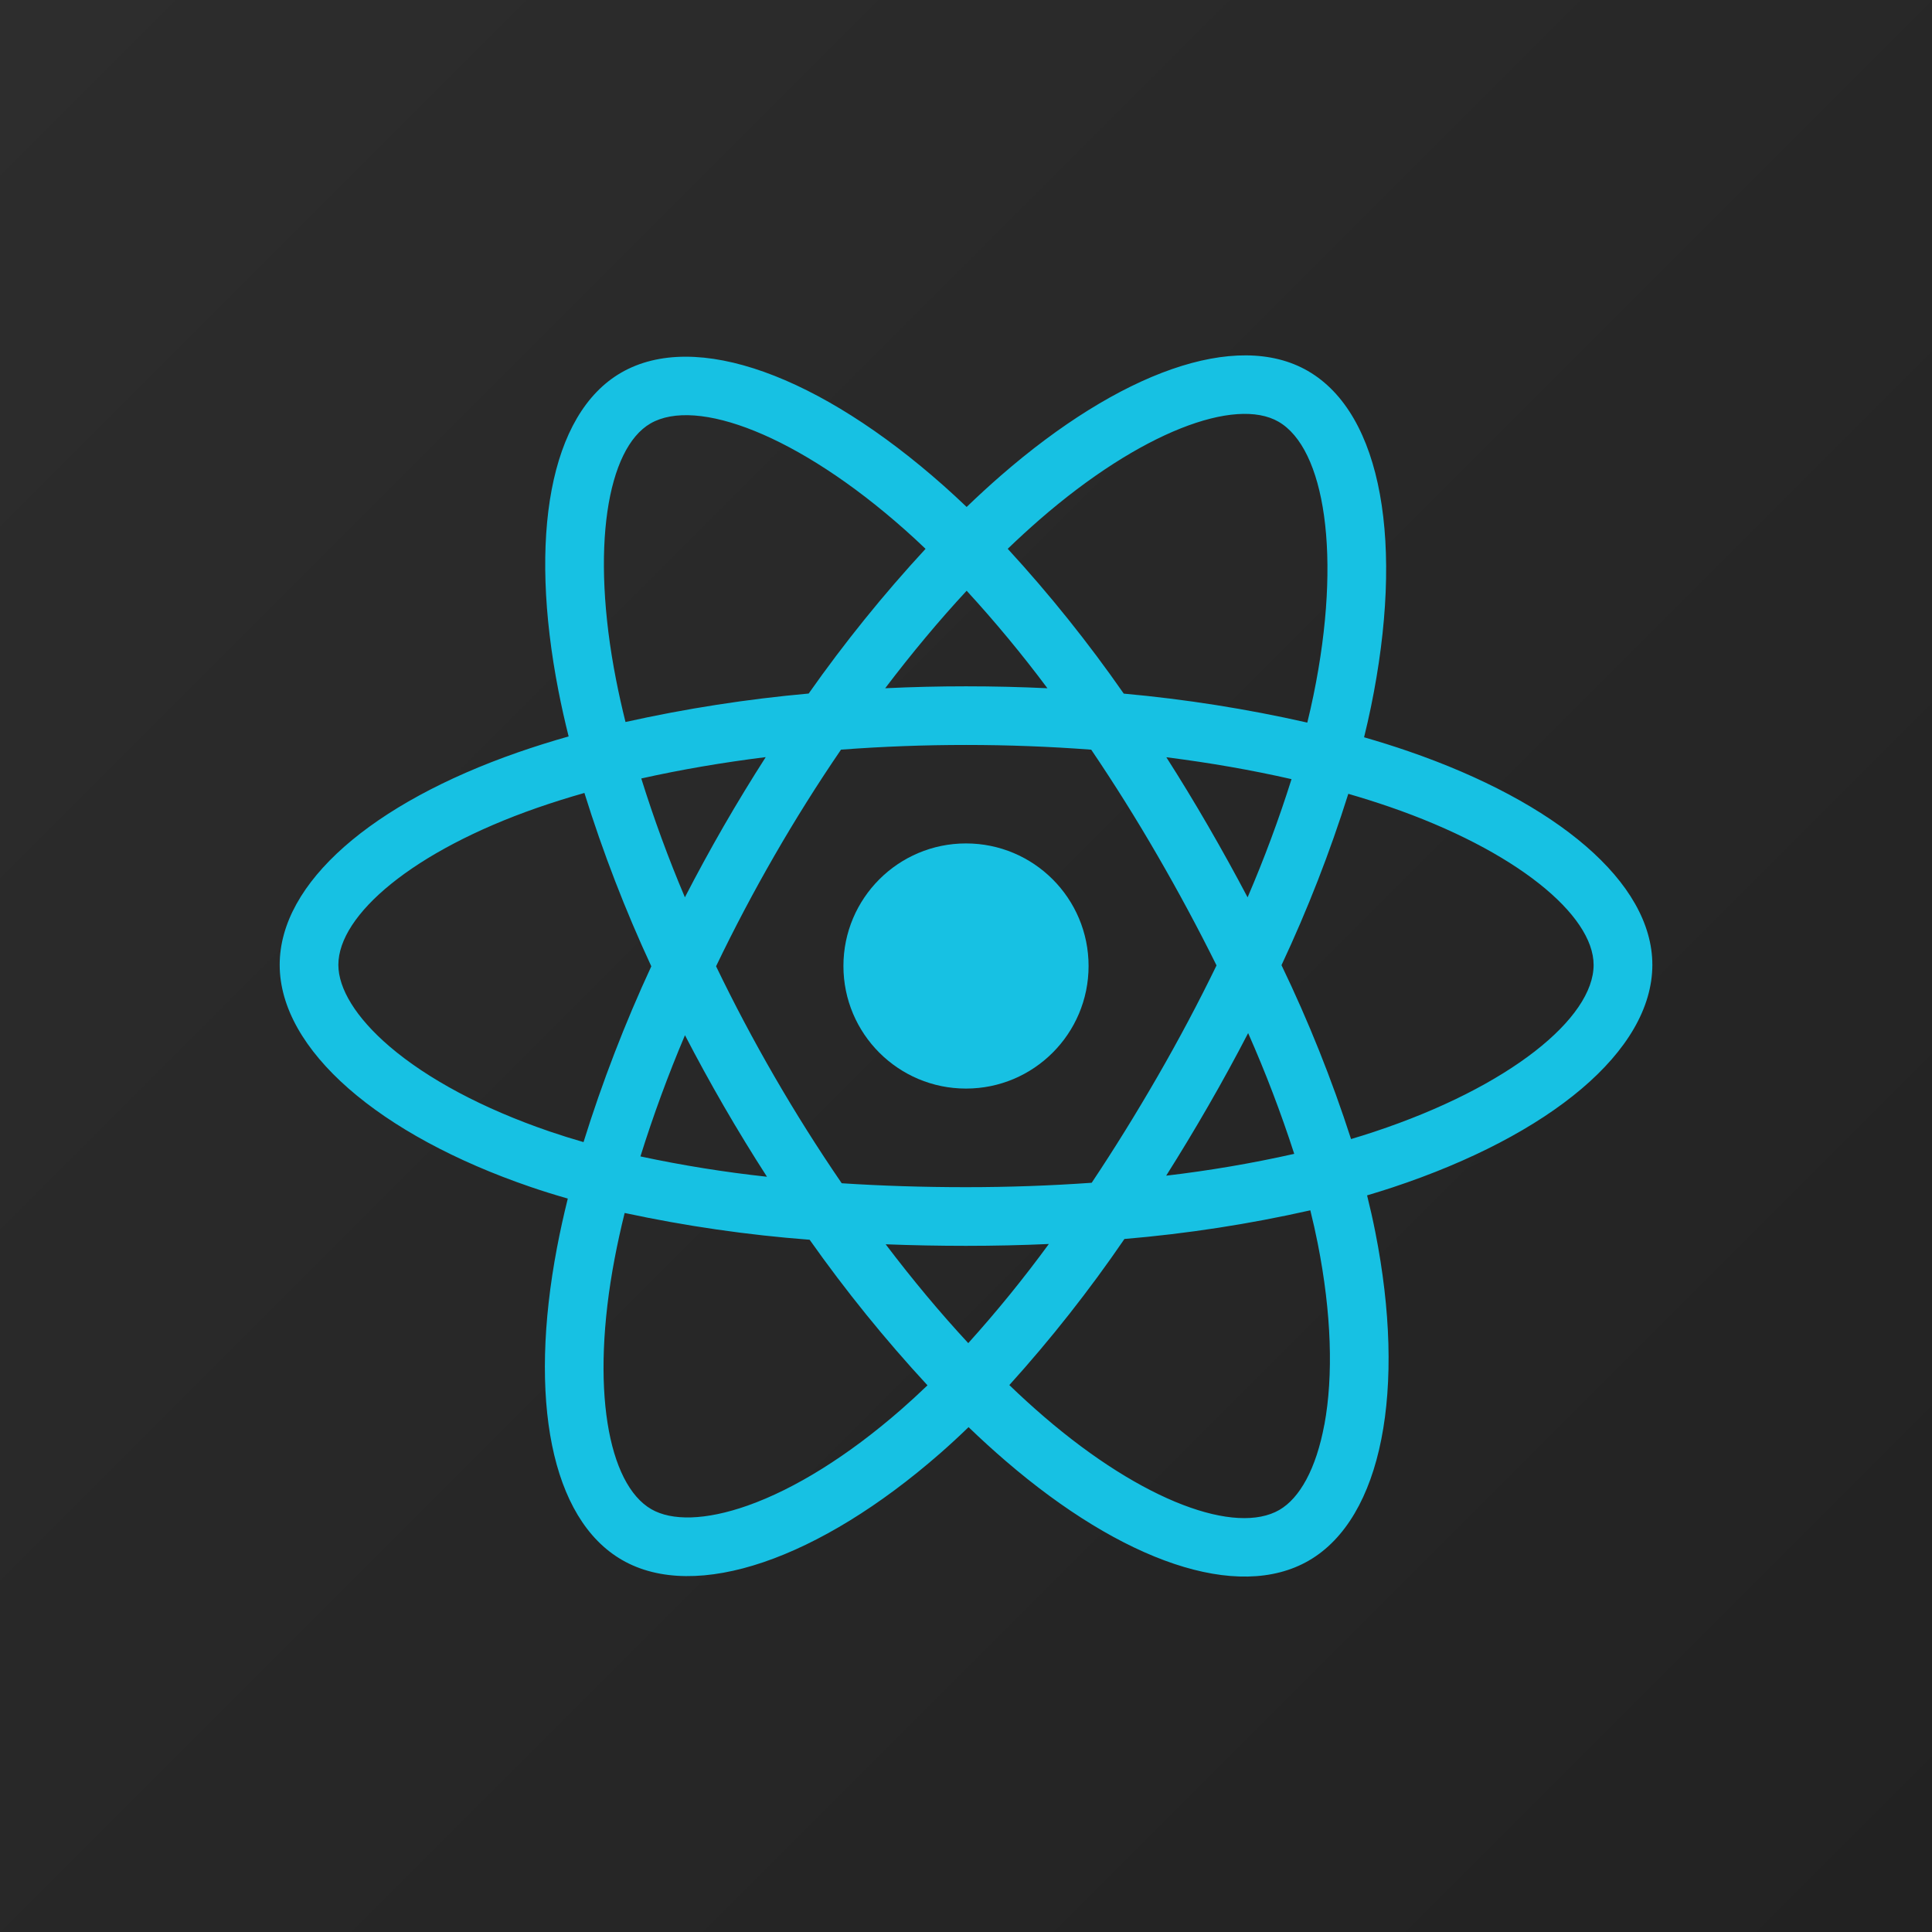
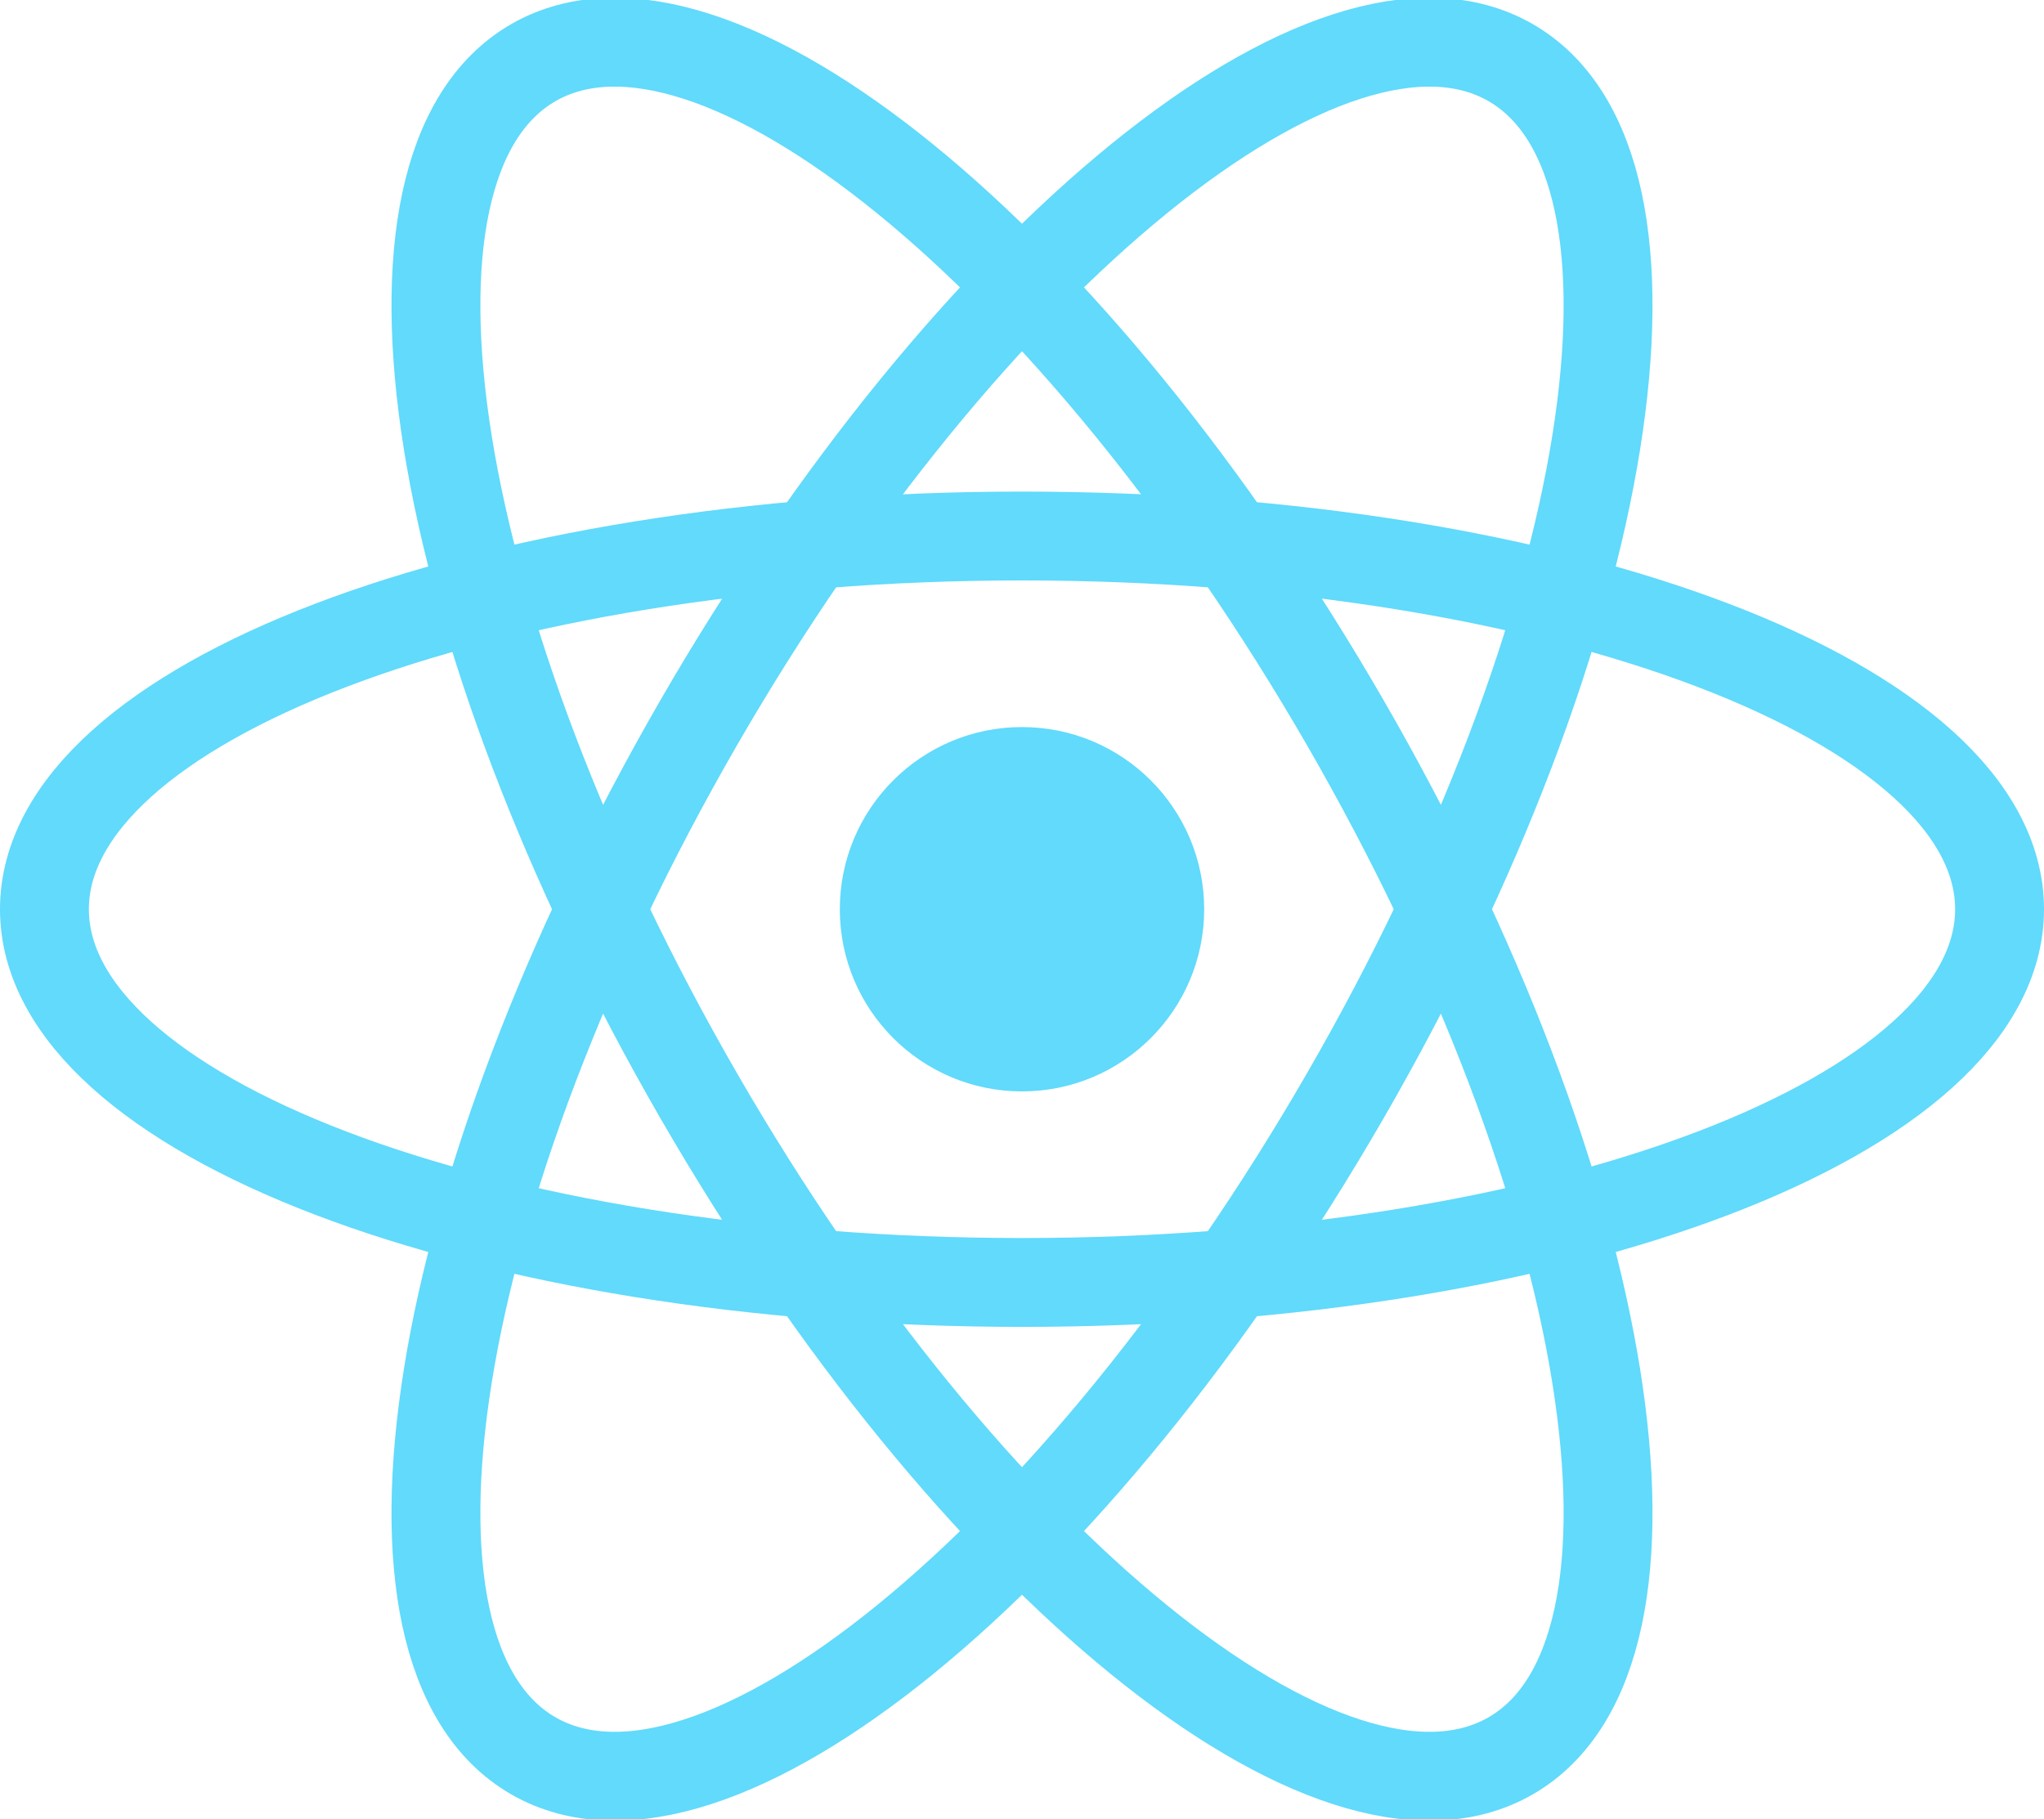
- <svg xmlns="http://www.w3.org/2000/svg" viewBox="0 0 200 200">
-   <defs>
-     <linearGradient id="a" x2="200" y2="200" gradientUnits="userSpaceOnUse">
-       <stop offset="0" stop-color="#2d2d2d" />
-       <stop offset="1" stop-color="#222" />
-     </linearGradient>
-   </defs>
-   <path fill="url(#a)" d="M0 0h200v200H0z" />
-   <path d="M145.783 77.764q-2.211-.761-4.574-1.441.388-1.582.707-3.12c3.463-16.808 1.2-30.348-6.532-34.806-7.413-4.275-19.536.182-31.779 10.838q-1.766 1.537-3.538 3.246-1.179-1.128-2.354-2.174C84.88 38.913 72.018 34.112 64.295 38.583 56.889 42.87 54.7 55.6 57.813 71.528q.451 2.308 1.051 4.707a94.218 94.218 0 0 0-5.259 1.654C38.56 83.134 28.953 91.354 28.953 99.88c0 8.806 10.314 17.639 25.983 22.995q1.855.634 3.842 1.2-.644 2.592-1.116 5.072c-2.972 15.653-.651 28.082 6.738 32.343 7.629 4.4 20.433-.123 32.9-11.021q1.478-1.292 2.965-2.733 1.926 1.855 3.841 3.5c12.076 10.392 24 14.588 31.383 10.316 7.621-4.412 10.1-17.763 6.883-34.007q-.368-1.861-.852-3.8 1.349-.4 2.643-.826c16.29-5.4 26.888-14.122 26.888-23.046-.004-8.55-9.921-16.825-25.268-22.109zm-38.194-23.95c10.49-9.129 20.3-12.734 24.762-10.158 4.758 2.744 6.609 13.81 3.619 28.322q-.286 1.389-.639 2.825a145.414 145.414 0 0 0-19-3 142.6 142.6 0 0 0-12.012-14.991q1.64-1.576 3.27-2.997zm-33.462 46.213a172.448 172.448 0 0 1 6.044-11.455 168.82 168.82 0 0 1 6.89-10.969 172.237 172.237 0 0 1 25.902.004 182.472 182.472 0 0 1 6.846 10.932 199.378 199.378 0 0 1 6.126 11.4c-1.845 3.8-3.887 7.655-6.106 11.5s-4.5 7.528-6.817 11c-4.217.3-8.573.457-13.013.457-4.422 0-8.723-.137-12.865-.406a171.336 171.336 0 0 1-6.945-11.016c-2.2-3.8-4.226-7.635-6.062-11.447zm-3.219 7.138q1.908 3.685 4.028 7.352 2.159 3.73 4.461 7.3a129.194 129.194 0 0 1-13.1-2.105 137.023 137.023 0 0 1 4.611-12.548zM70.9 92.888a133.402 133.402 0 0 1-4.515-12.3c4.054-.907 8.377-1.649 12.882-2.211q-2.238 3.491-4.356 7.158-2.105 3.658-4.011 7.353zm54.186 21.587q2.171-3.765 4.121-7.529a128.762 128.762 0 0 1 4.771 12.5 129 129 0 0 1-13.255 2.259q2.215-3.505 4.364-7.23zm4.064-21.583q-1.933-3.671-4.088-7.394-2.109-3.643-4.321-7.106c4.534.573 8.878 1.334 12.957 2.265a129.672 129.672 0 0 1-4.547 12.235zm-29.083-31.74a129.745 129.745 0 0 1 8.362 10.095q-4.169-.2-8.43-.2-4.215 0-8.365.2c2.766-3.647 5.59-7.026 8.434-10.094zM67.336 43.837c4.754-2.752 15.264 1.172 26.345 11.01q1.062.943 2.132 1.968a145.421 145.421 0 0 0-12.1 14.98 148.358 148.358 0 0 0-18.961 2.947q-.555-2.231-.977-4.378c-2.675-13.648-.902-23.943 3.561-26.527zm-6.929 74.393q-1.813-.521-3.507-1.1c-6.929-2.368-12.651-5.446-16.573-8.8-3.524-3.018-5.3-6.015-5.3-8.446 0-5.174 7.714-11.774 20.58-16.259a89.274 89.274 0 0 1 4.891-1.539 145.5 145.5 0 0 0 6.925 17.946 147.884 147.884 0 0 0-7.016 18.198zM93.3 145.9c-5.513 4.819-11.038 8.238-15.907 9.958-4.375 1.545-7.86 1.589-9.966.375-4.482-2.585-6.345-12.564-3.8-25.95q.437-2.3 1.037-4.717a142.764 142.764 0 0 0 19.149 2.772 147.779 147.779 0 0 0 12.2 15.07q-1.363 1.31-2.713 2.492zm6.933-6.861c-2.877-3.1-5.747-6.538-8.549-10.231q4.081.16 8.314.161 4.344 0 8.578-.191a129.113 129.113 0 0 1-8.34 10.26zm36.861 8.446c-.846 4.562-2.548 7.6-4.653 8.821-4.478 2.592-14.054-.777-24.382-9.665q-1.776-1.528-3.573-3.258a142.6 142.6 0 0 0 11.914-15.124 141.688 141.688 0 0 0 19.244-2.967q.435 1.754.769 3.437c1.423 7.184 1.626 13.678.687 18.754zm5.153-30.318q-1.165.386-2.387.747a142.38 142.38 0 0 0-7.2-18 142.352 142.352 0 0 0 6.916-17.738q2.18.631 4.224 1.332c13.149 4.527 21.17 11.219 21.17 16.376.007 5.49-8.655 12.616-22.72 17.281z" fill="#17c1e3" />
-   <path d="M100 87.311A12.689 12.689 0 1 1 87.311 100 12.689 12.689 0 0 1 100 87.311" fill="#17c1e3" />
+ <svg xmlns="http://www.w3.org/2000/svg" viewBox="-11.5 -10.232 23 20.463">
+   <circle cx="0" cy="0" r="2.05" fill="#61dafb" />
+   <g stroke="#61dafb" stroke-width="1" fill="none">
+     <ellipse rx="11" ry="4.2" />
+     <ellipse rx="11" ry="4.2" transform="rotate(60)" />
+     <ellipse rx="11" ry="4.2" transform="rotate(120)" />
+   </g>
</svg>
